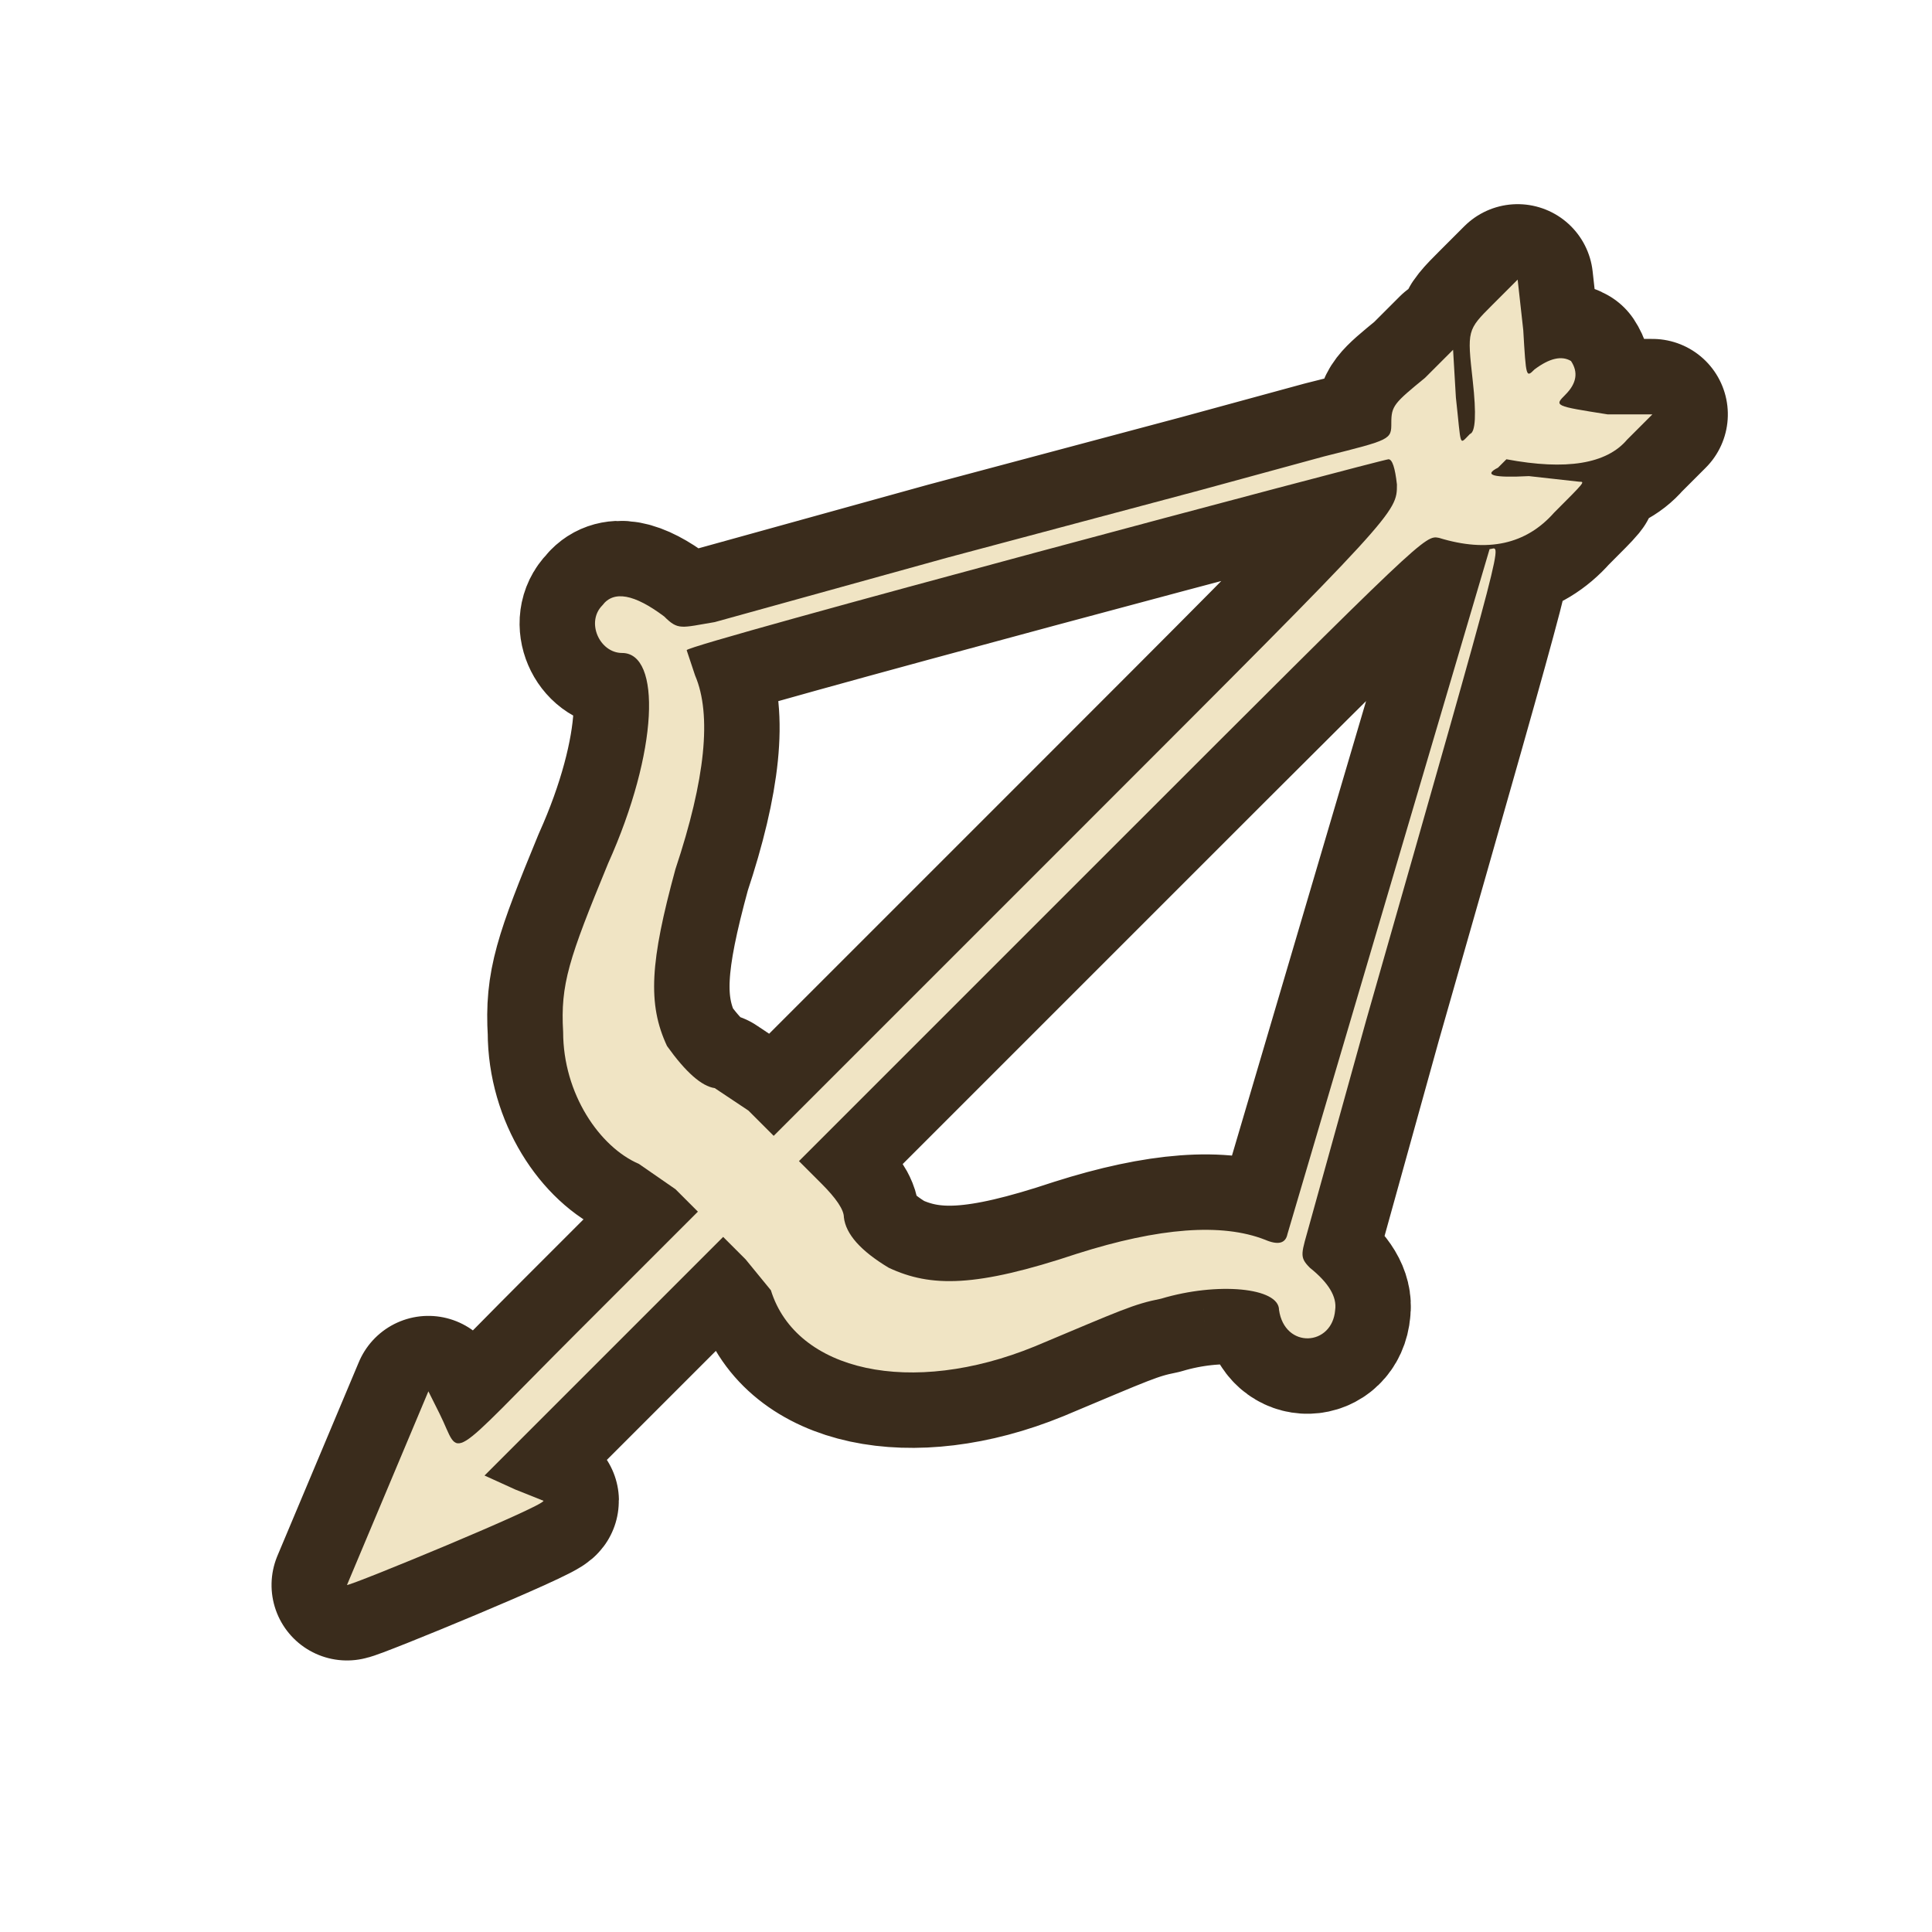
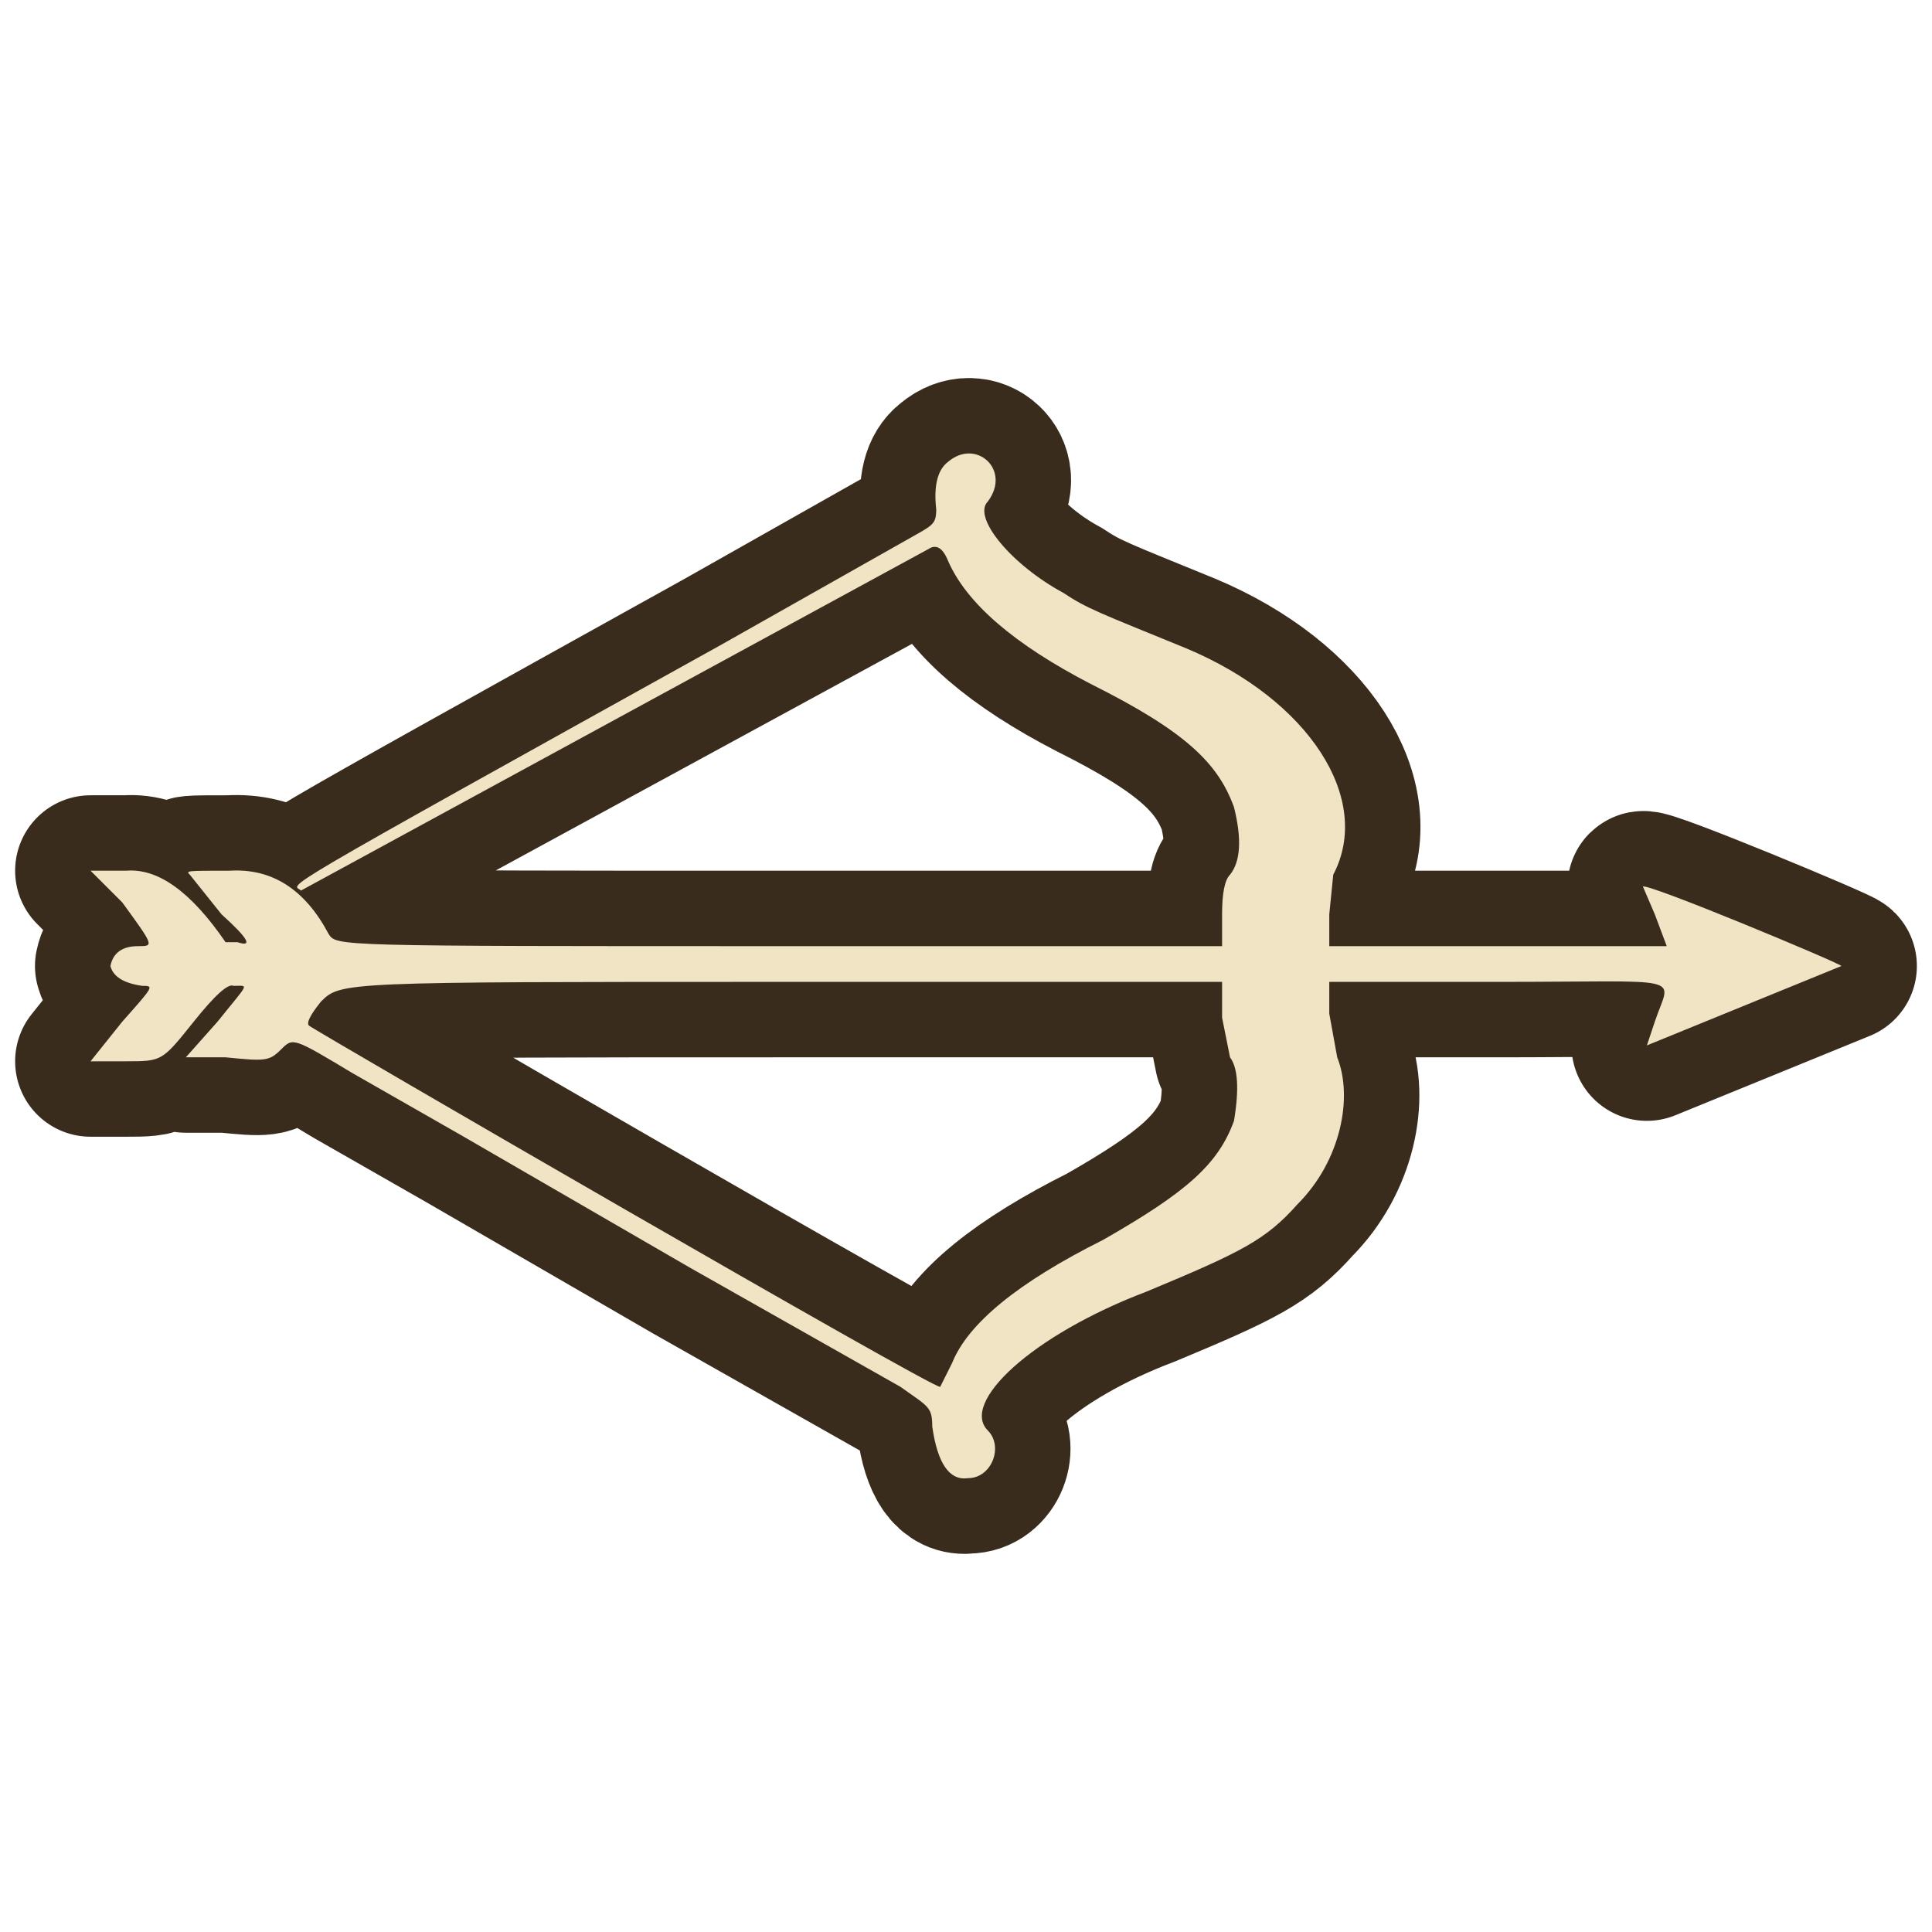
<svg xmlns="http://www.w3.org/2000/svg" width="256" height="256" viewBox="0 0 64 64">
-   <g transform="rotate(135 32 32)">
-     <svg width="58" height="34" x="3" y="15" overflow="visible" viewBox="0 0 441 258">
-       <g fill="#f0e4c4" stroke="#3a2c1c" stroke-linejoin="round" stroke-width="38" paint-order="stroke">
-         <path fill="#f0e4c4" d="M216 2q-4 3-3 12c0 4-1 4-8 8l-46 26C42 113 51 108 53 110l158-86q3-2 5 3 7 16 36 31c24 12 32 20 36 31q3 12-1 17-2 2-2 10v8H173c-111 0-111 0-113-3q-9-17-25-16c-11 0-11 0-10 1l8 10q10 9 4 7h-3q-13-19-25-18H0l8 8c8 11 8 11 4 11q-6 0-7 5 1 4 8 5c3 0 3 0-5 9l-8 10h9c9 0 9 0 17-10q8-10 10-9c4 0 4-1-4 9l-8 9h10c10 1 11 1 14-2s3-3 18 6l28 16 57 33 53 30c7 5 8 5 8 10q2 14 9 13c6 0 9-8 5-12-7-7 11-24 40-35 24-10 30-13 38-22 11-11 14-27 10-37l-2-11v-8h43c48 0 43-2 39 10l-2 6 49-20c-1-1-49-21-50-20l3 7 3 8h-85v-8l1-10c10-19-6-44-37-57-22-9-25-10-31-14-13-7-23-19-19-23 6-8-3-16-10-10m69 140 2 10q3 4 1 16c-4 11-12 18-33 30q-32 16-38 31l-3 6c-1 1-158-90-159-91q-1-1 3-6c5-5 5-5 116-5h111z" />
-       </g>
-     </svg>
-   </g>
+   <svg width="58" height="34" x="3" y="15" overflow="visible" viewBox="0 0 441 258">
+     <g fill="#f0e4c4" stroke="#3a2c1c" stroke-linejoin="round" stroke-width="38" paint-order="stroke">
+       <path fill="#f0e4c4" d="M216 2q-4 3-3 12c0 4-1 4-8 8l-46 26C42 113 51 108 53 110l158-86q3-2 5 3 7 16 36 31c24 12 32 20 36 31q3 12-1 17-2 2-2 10v8H173c-111 0-111 0-113-3q-9-17-25-16c-11 0-11 0-10 1l8 10q10 9 4 7h-3q-13-19-25-18H0l8 8c8 11 8 11 4 11q-6 0-7 5 1 4 8 5c3 0 3 0-5 9l-8 10h9c9 0 9 0 17-10q8-10 10-9c4 0 4-1-4 9l-8 9h10c10 1 11 1 14-2s3-3 18 6l28 16 57 33 53 30c7 5 8 5 8 10q2 14 9 13c6 0 9-8 5-12-7-7 11-24 40-35 24-10 30-13 38-22 11-11 14-27 10-37l-2-11v-8h43c48 0 43-2 39 10l-2 6 49-20c-1-1-49-21-50-20l3 7 3 8h-85v-8l1-10c10-19-6-44-37-57-22-9-25-10-31-14-13-7-23-19-19-23 6-8-3-16-10-10m69 140 2 10q3 4 1 16c-4 11-12 18-33 30q-32 16-38 31l-3 6c-1 1-158-90-159-91q-1-1 3-6c5-5 5-5 116-5h111z" />
+     </g>
+   </svg>
</svg>
